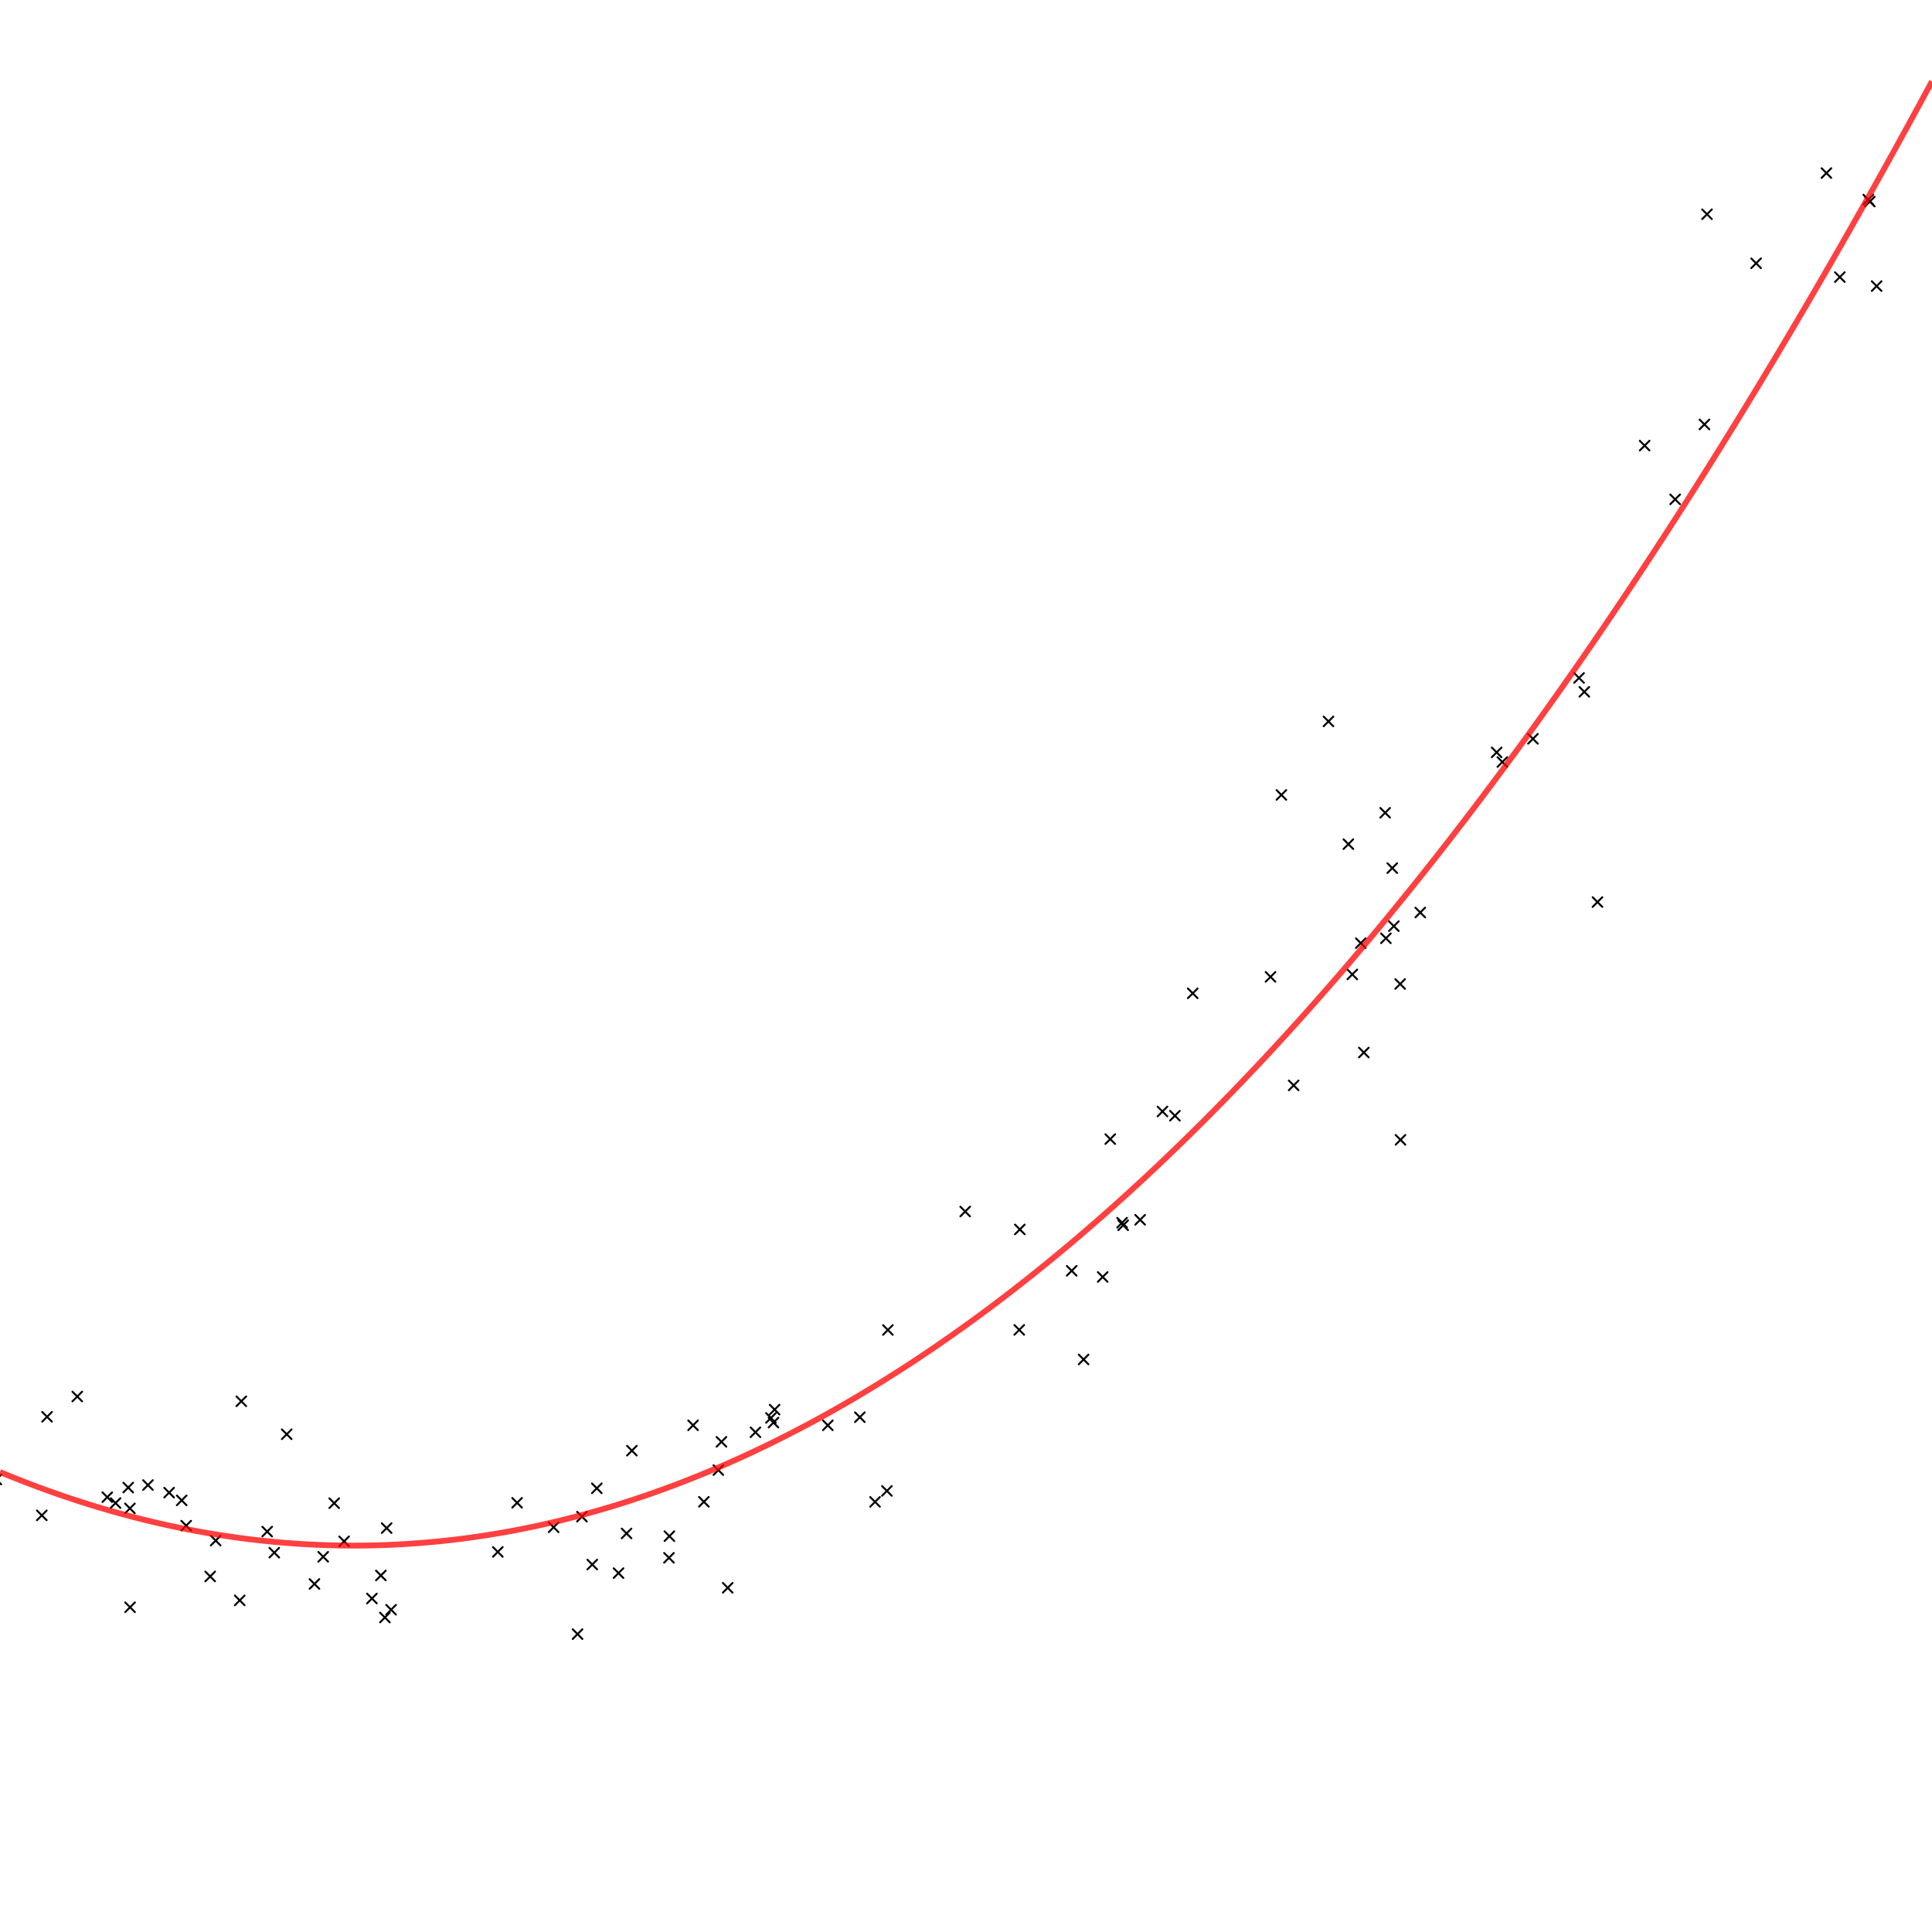
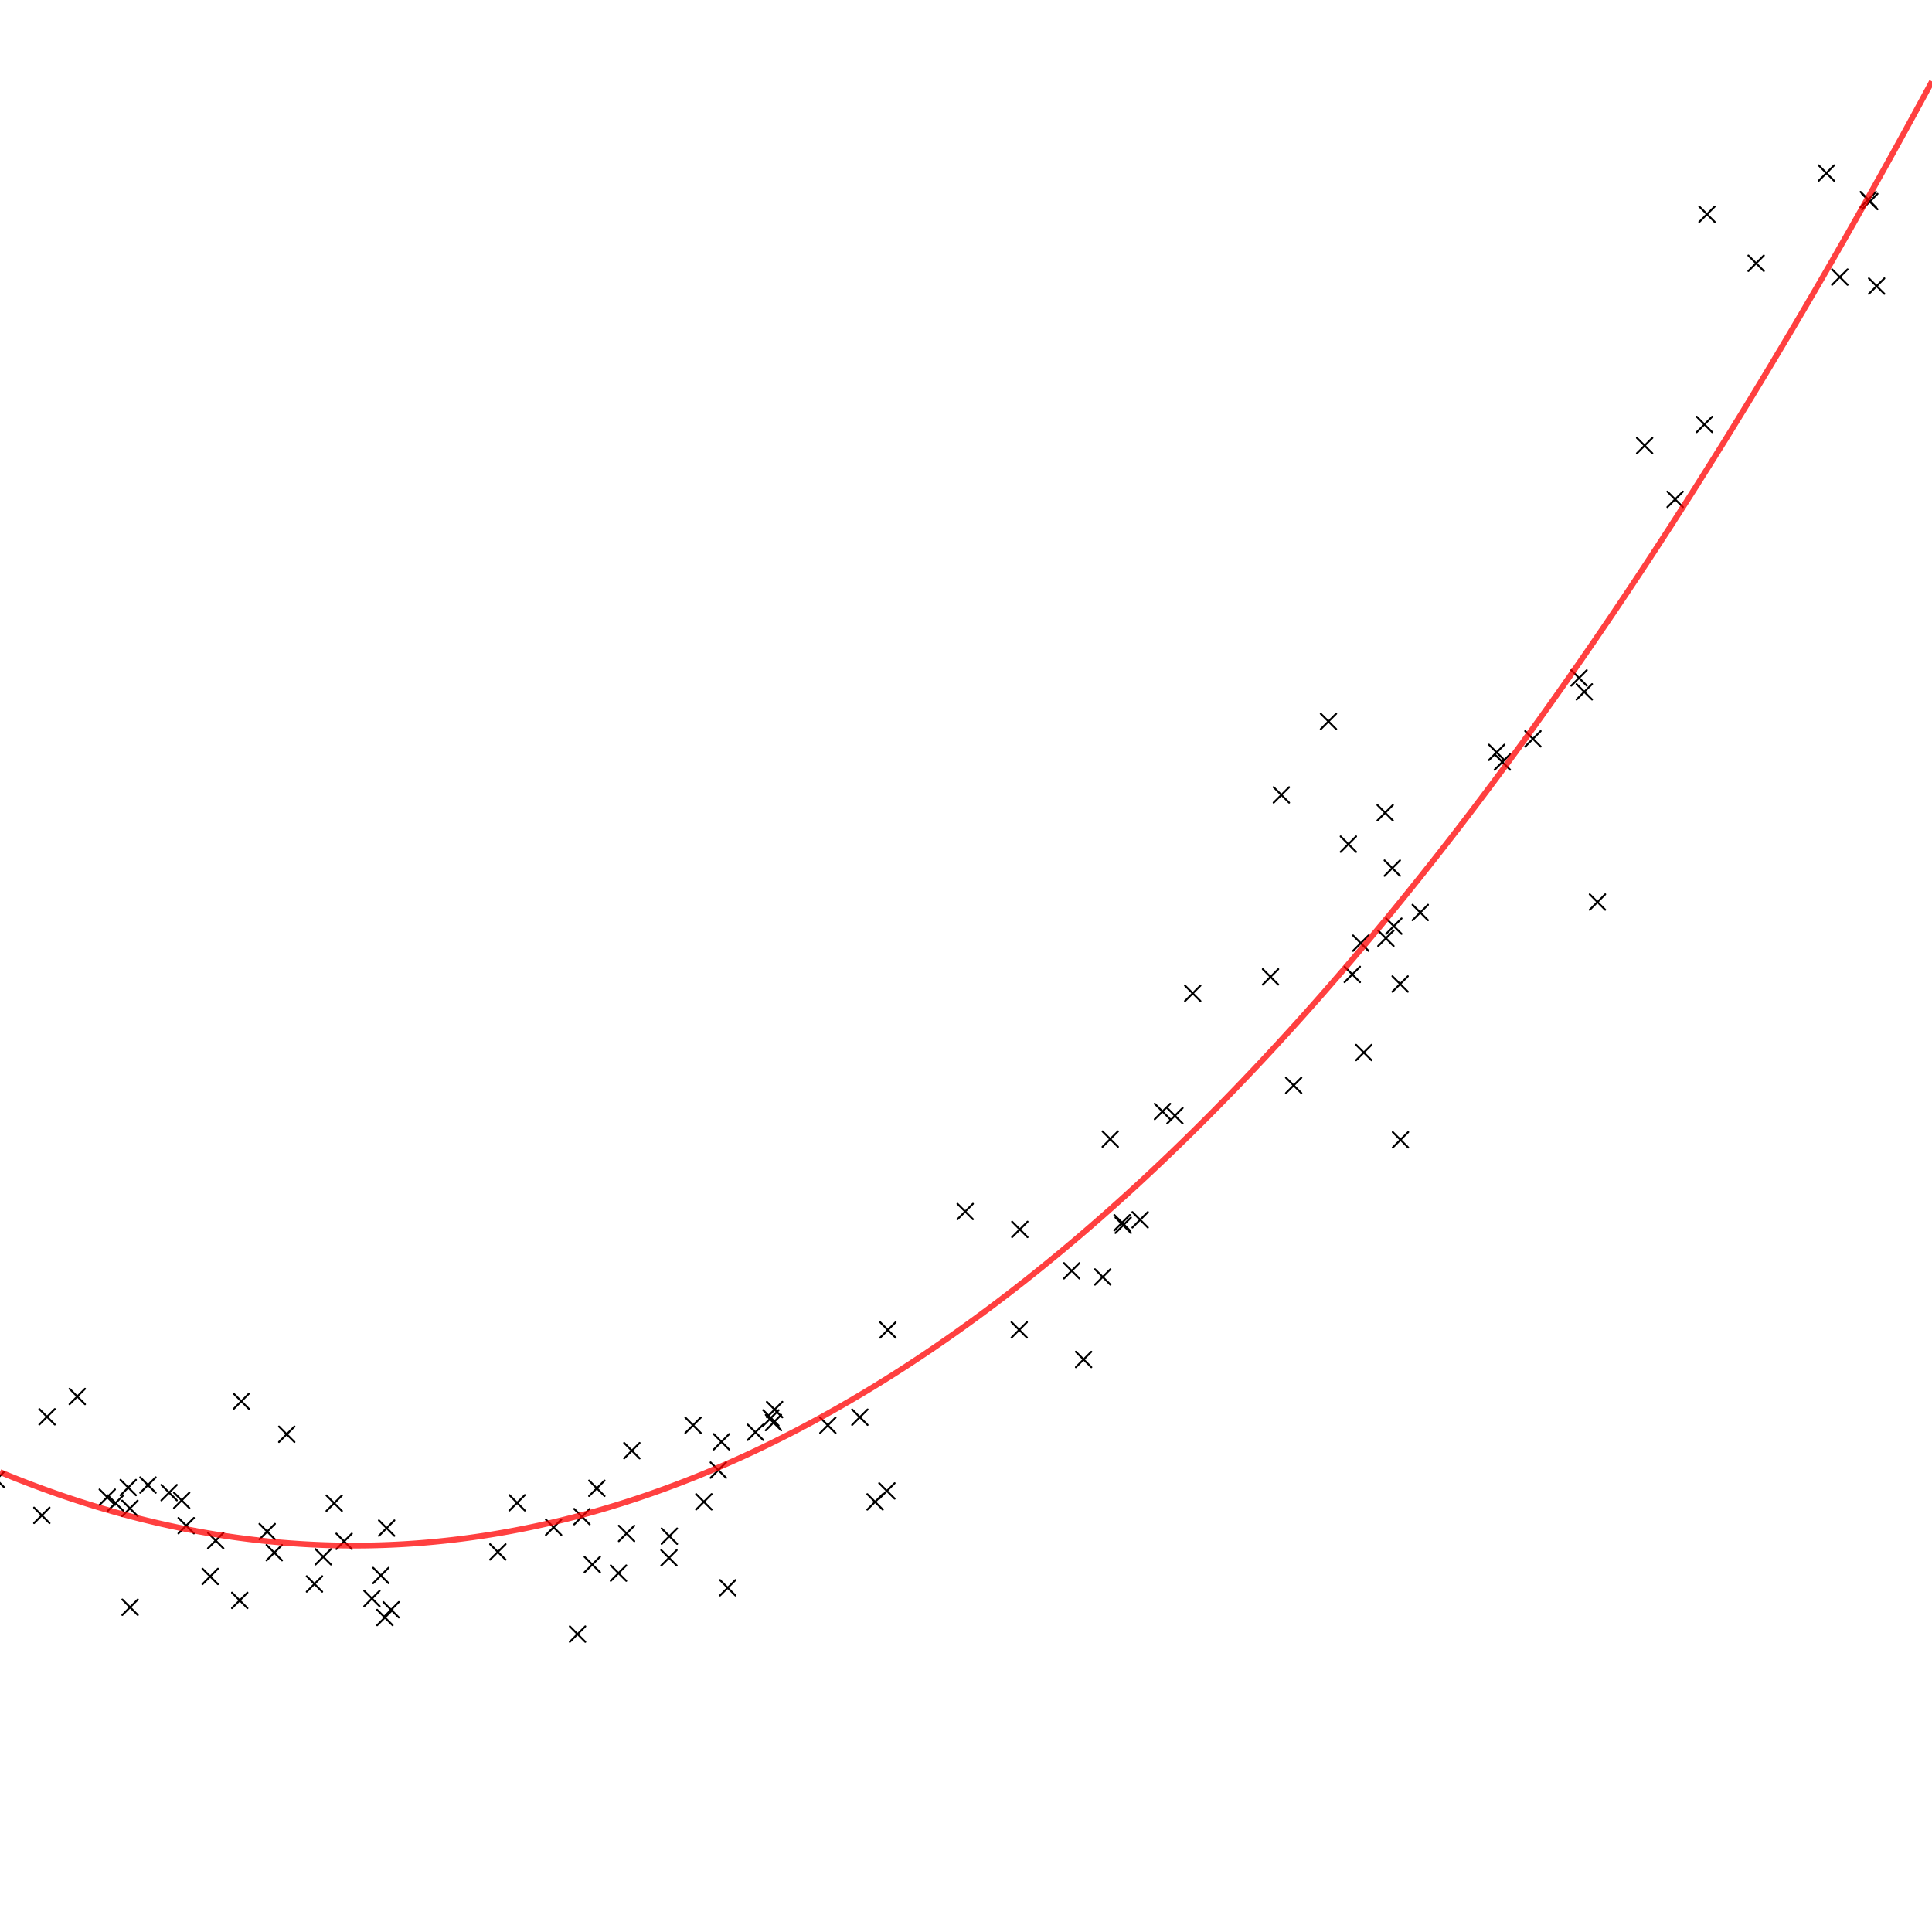
<svg xmlns="http://www.w3.org/2000/svg" xmlns:xlink="http://www.w3.org/1999/xlink" width="1000" height="1000" version="1.1">
  <defs>
-     <path id="datapoint" style="fill:none;stroke:#000000;stroke-width:1px;stroke-linecap:round;stroke-linejoin:round;stroke-opacity:1" d="M -2.5 -2.5 L 2.5 2.5 M -2.5 2.5 L 2.5 -2.5" />
+     <path id="datapoint" fill="none" stroke="#000000" stroke-width="1px" stroke-linecap="round" stroke-opacity="1" d="M -4 -4 L 4 4 M -4 4 L 4 -4" />
  </defs>
  <g transform="translate(0,1000) scale(1,-1)">
    <g id="data">
      <use xlink:href="#datapoint" transform="translate(720.6385,550.6638)" />
      <use xlink:href="#datapoint" transform="translate(1034.725,894.069)" />
      <use xlink:href="#datapoint" transform="translate(945.3455,910.4217)" />
      <use xlink:href="#datapoint" transform="translate(286.553,209.4812)" />
      <use xlink:href="#datapoint" transform="translate(148.4083,257.6303)" />
      <use xlink:href="#datapoint" transform="translate(400.3436,263.6736)" />
      <use xlink:href="#datapoint" transform="translate(699.9505,495.6415)" />
      <use xlink:href="#datapoint" transform="translate(400.937,270.3968)" />
      <use xlink:href="#datapoint" transform="translate(601.6969,424.6993)" />
      <use xlink:href="#datapoint" transform="translate(24.35617,266.6591)" />
      <use xlink:href="#datapoint" transform="translate(178.1095,202.2209)" />
      <use xlink:href="#datapoint" transform="translate(399.0308,266.0758)" />
      <use xlink:href="#datapoint" transform="translate(445.0578,266.4578)" />
      <use xlink:href="#datapoint" transform="translate(581.3597,365.8052)" />
      <use xlink:href="#datapoint" transform="translate(59.80788,222.0198)" />
      <use xlink:href="#datapoint" transform="translate(308.915,229.6636)" />
      <use xlink:href="#datapoint" transform="translate(459.5657,311.613)" />
      <use xlink:href="#datapoint" transform="translate(428.4862,262.2658)" />
      <use xlink:href="#datapoint" transform="translate(657.6202,494.3803)" />
      <use xlink:href="#datapoint" transform="translate(590.1313,368.6336)" />
      <use xlink:href="#datapoint" transform="translate(705.9127,455.2143)" />
      <use xlink:href="#datapoint" transform="translate(257.6767,196.7331)" />
      <use xlink:href="#datapoint" transform="translate(793.4491,617.5887)" />
      <use xlink:href="#datapoint" transform="translate(-1.891237,234.2015)" />
      <use xlink:href="#datapoint" transform="translate(202.4327,166.7958)" />
      <use xlink:href="#datapoint" transform="translate(527.5594,311.6522)" />
      <use xlink:href="#datapoint" transform="translate(172.9721,221.9516)" />
      <use xlink:href="#datapoint" transform="translate(574.6611,410.4096)" />
      <use xlink:href="#datapoint" transform="translate(96.367,210.3226)" />
      <use xlink:href="#datapoint" transform="translate(87.53522,227.4173)" />
      <use xlink:href="#datapoint" transform="translate(724.8926,410.0326)" />
      <use xlink:href="#datapoint" transform="translate(324.3029,206.2995)" />
      <use xlink:href="#datapoint" transform="translate(267.6512,222.1532)" />
      <use xlink:href="#datapoint" transform="translate(373.4203,253.7232)" />
      <use xlink:href="#datapoint" transform="translate(735.1328,527.695)" />
      <use xlink:href="#datapoint" transform="translate(67.3229,168.0918)" />
      <use xlink:href="#datapoint" transform="translate(376.6638,178.1677)" />
      <use xlink:href="#datapoint" transform="translate(908.9544,863.7266)" />
      <use xlink:href="#datapoint" transform="translate(199.2192,162.7831)" />
      <use xlink:href="#datapoint" transform="translate(364.324,222.663)" />
      <use xlink:href="#datapoint" transform="translate(499.5847,372.9217)" />
      <use xlink:href="#datapoint" transform="translate(669.596,438.2101)" />
      <use xlink:href="#datapoint" transform="translate(721.4477,520.6217)" />
      <use xlink:href="#datapoint" transform="translate(111.6345,202.6027)" />
      <use xlink:href="#datapoint" transform="translate(346.2591,193.6777)" />
      <use xlink:href="#datapoint" transform="translate(197.1305,184.5282)" />
      <use xlink:href="#datapoint" transform="translate(162.7597,180.1444)" />
      <use xlink:href="#datapoint" transform="translate(717.3411,514.3486)" />
      <use xlink:href="#datapoint" transform="translate(687.6208,626.5967)" />
      <use xlink:href="#datapoint" transform="translate(716.9552,579.3123)" />
      <use xlink:href="#datapoint" transform="translate(663.2374,588.5476)" />
      <use xlink:href="#datapoint" transform="translate(138.2988,207.253)" />
      <use xlink:href="#datapoint" transform="translate(452.9172,222.6288)" />
      <use xlink:href="#datapoint" transform="translate(298.9429,154.1861)" />
      <use xlink:href="#datapoint" transform="translate(967.0242,896.6952)" />
      <use xlink:href="#datapoint" transform="translate(608.1363,422.506)" />
      <use xlink:href="#datapoint" transform="translate(554.7081,342.2362)" />
      <use xlink:href="#datapoint" transform="translate(777.6169,605.5813)" />
      <use xlink:href="#datapoint" transform="translate(167.2989,194.2058)" />
      <use xlink:href="#datapoint" transform="translate(617.3534,485.8615)" />
      <use xlink:href="#datapoint" transform="translate(66.37325,230.0503)" />
      <use xlink:href="#datapoint" transform="translate(301.2104,214.984)" />
      <use xlink:href="#datapoint" transform="translate(851.2587,769.3553)" />
      <use xlink:href="#datapoint" transform="translate(21.63663,215.655)" />
      <use xlink:href="#datapoint" transform="translate(94.03565,223.4169)" />
      <use xlink:href="#datapoint" transform="translate(697.918,563.0681)" />
      <use xlink:href="#datapoint" transform="translate(124.9014,274.7038)" />
      <use xlink:href="#datapoint" transform="translate(124.0751,171.6445)" />
      <use xlink:href="#datapoint" transform="translate(820.0398,641.9133)" />
      <use xlink:href="#datapoint" transform="translate(560.8681,296.3383)" />
      <use xlink:href="#datapoint" transform="translate(580.7901,367.1317)" />
      <use xlink:href="#datapoint" transform="translate(200.13,209.0584)" />
      <use xlink:href="#datapoint" transform="translate(704.3384,511.8239)" />
      <use xlink:href="#datapoint" transform="translate(817.3078,649.1024)" />
      <use xlink:href="#datapoint" transform="translate(358.7351,262.2794)" />
      <use xlink:href="#datapoint" transform="translate(306.5628,190.2002)" />
      <use xlink:href="#datapoint" transform="translate(108.7976,184.035)" />
      <use xlink:href="#datapoint" transform="translate(967.8022,895.6647)" />
      <use xlink:href="#datapoint" transform="translate(327.0585,249.1388)" />
      <use xlink:href="#datapoint" transform="translate(774.6579,610.5715)" />
      <use xlink:href="#datapoint" transform="translate(952.2964,856.5765)" />
      <use xlink:href="#datapoint" transform="translate(971.3452,851.917)" />
      <use xlink:href="#datapoint" transform="translate(192.5055,172.6195)" />
      <use xlink:href="#datapoint" transform="translate(724.7142,490.6924)" />
      <use xlink:href="#datapoint" transform="translate(459.0633,228.3029)" />
      <use xlink:href="#datapoint" transform="translate(55.51806,225.0648)" />
      <use xlink:href="#datapoint" transform="translate(346.4749,204.8755)" />
      <use xlink:href="#datapoint" transform="translate(320.1429,185.7567)" />
      <use xlink:href="#datapoint" transform="translate(527.8609,363.6558)" />
      <use xlink:href="#datapoint" transform="translate(39.99694,277.1655)" />
      <use xlink:href="#datapoint" transform="translate(826.8493,533.0988)" />
      <use xlink:href="#datapoint" transform="translate(67.24334,219.2648)" />
      <use xlink:href="#datapoint" transform="translate(883.5389,889.1168)" />
      <use xlink:href="#datapoint" transform="translate(76.58351,231.3446)" />
      <use xlink:href="#datapoint" transform="translate(882.2102,780.3126)" />
      <use xlink:href="#datapoint" transform="translate(141.9729,196.3407)" />
      <use xlink:href="#datapoint" transform="translate(391.0139,258.6547)" />
      <use xlink:href="#datapoint" transform="translate(570.7565,339.0455)" />
      <use xlink:href="#datapoint" transform="translate(371.8021,239.0764)" />
      <use xlink:href="#datapoint" transform="translate(867.0527,741.5433)" />
    </g>
-     <path id="trend" style="opacity:0.75;fill:none;stroke:#ff0000;stroke-width:3;stroke-linecap:butt;stroke-linejoin:miter;stroke-opacity:1" d="M 0.0,238.086 L        1.0,237.671        2.0,237.258        3.0,236.848        4.0,236.44        5.0,236.035        6.0,235.631        7.0,235.23        8.0,234.831        9.0,234.434        10.0,234.04        11.0,233.648        12.0,233.258        13.0,232.871        14.0,232.485        15.0,232.102        16.0,231.722        17.0,231.343        18.0,230.967        19.0,230.593        20.0,230.221        21.0,229.852        22.0,229.485        23.0,229.12        24.0,228.758        25.0,228.397        26.0,228.039        27.0,227.684        28.0,227.33        29.0,226.979        30.0,226.63        31.0,226.283        32.0,225.939        33.0,225.597        34.0,225.257        35.0,224.919        36.0,224.584        37.0,224.251        38.0,223.92        39.0,223.592        40.0,223.266        41.0,222.942        42.0,222.62        43.0,222.301        44.0,221.984        45.0,221.669        46.0,221.356        47.0,221.046        48.0,220.738        49.0,220.432        50.0,220.129        51.0,219.827        52.0,219.528        53.0,219.232        54.0,218.937        55.0,218.645        56.0,218.355        57.0,218.068        58.0,217.782        59.0,217.499        60.0,217.219        61.0,216.94        62.0,216.664        63.0,216.39        64.0,216.118        65.0,215.849        66.0,215.582        67.0,215.317        68.0,215.054        69.0,214.794        70.0,214.536        71.0,214.28        72.0,214.026        73.0,213.775        74.0,213.526        75.0,213.279        76.0,213.035        77.0,212.793        78.0,212.553        79.0,212.315        80.0,212.08        81.0,211.847        82.0,211.616        83.0,211.388        84.0,211.161        85.0,210.937        86.0,210.716        87.0,210.496        88.0,210.279        89.0,210.064        90.0,209.851        91.0,209.641        92.0,209.433        93.0,209.227        94.0,209.024        95.0,208.822        96.0,208.623        97.0,208.427        98.0,208.232        99.0,208.04        100.0,207.85        101.0,207.662        102.0,207.477        103.0,207.294        104.0,207.113        105.0,206.934        106.0,206.758        107.0,206.584        108.0,206.412        109.0,206.243        110.0,206.076        111.0,205.911        112.0,205.748        113.0,205.588        114.0,205.43        115.0,205.274        116.0,205.12        117.0,204.969        118.0,204.82        119.0,204.673        120.0,204.529        121.0,204.386        122.0,204.246        123.0,204.109        124.0,203.973        125.0,203.84        126.0,203.709        127.0,203.581        128.0,203.454        129.0,203.33        130.0,203.209        131.0,203.089        132.0,202.972        133.0,202.857        134.0,202.744        135.0,202.634        136.0,202.526        137.0,202.42        138.0,202.316        139.0,202.215        140.0,202.116        141.0,202.019        142.0,201.924        143.0,201.832        144.0,201.742        145.0,201.654        146.0,201.569        147.0,201.486        148.0,201.405        149.0,201.326        150.0,201.25        151.0,201.176        152.0,201.104        153.0,201.035        154.0,200.967        155.0,200.902        156.0,200.84        157.0,200.779        158.0,200.721        159.0,200.665        160.0,200.611        161.0,200.56        162.0,200.511        163.0,200.464        164.0,200.42        165.0,200.377        166.0,200.337        167.0,200.3        168.0,200.264        169.0,200.231        170.0,200.2        171.0,200.171        172.0,200.145        173.0,200.121        174.0,200.099        175.0,200.079        176.0,200.062        177.0,200.047        178.0,200.034        179.0,200.024        180.0,200.016        181.0,200.01        182.0,200.006        183.0,200.005        184.0,200.006        185.0,200.009        186.0,200.014        187.0,200.022        188.0,200.032        189.0,200.044        190.0,200.059        191.0,200.075        192.0,200.094        193.0,200.116        194.0,200.139        195.0,200.165        196.0,200.193        197.0,200.224        198.0,200.256        199.0,200.291        200.0,200.329        201.0,200.368        202.0,200.41        203.0,200.454        204.0,200.5        205.0,200.549        206.0,200.6        207.0,200.653        208.0,200.708        209.0,200.766        210.0,200.826        211.0,200.888        212.0,200.952        213.0,201.019        214.0,201.088        215.0,201.16        216.0,201.233        217.0,201.309        218.0,201.387        219.0,201.467        220.0,201.55        221.0,201.635        222.0,201.722        223.0,201.812        224.0,201.903        225.0,201.997        226.0,202.094        227.0,202.192        228.0,202.293        229.0,202.396        230.0,202.502        231.0,202.609        232.0,202.719        233.0,202.831        234.0,202.946        235.0,203.062        236.0,203.181        237.0,203.303        238.0,203.426        239.0,203.552        240.0,203.68        241.0,203.81        242.0,203.943        243.0,204.078        244.0,204.215        245.0,204.355        246.0,204.496        247.0,204.64        248.0,204.787        249.0,204.935        250.0,205.086        251.0,205.239        252.0,205.394        253.0,205.552        254.0,205.712        255.0,205.874        256.0,206.038        257.0,206.205        258.0,206.374        259.0,206.545        260.0,206.719        261.0,206.894        262.0,207.073        263.0,207.253        264.0,207.435        265.0,207.62        266.0,207.807        267.0,207.997        268.0,208.189        269.0,208.383        270.0,208.579        271.0,208.777        272.0,208.978        273.0,209.181        274.0,209.386        275.0,209.594        276.0,209.804        277.0,210.016        278.0,210.23        279.0,210.447        280.0,210.666        281.0,210.887        282.0,211.111        283.0,211.336        284.0,211.564        285.0,211.795        286.0,212.027        287.0,212.262        288.0,212.499        289.0,212.739        290.0,212.98        291.0,213.224        292.0,213.47        293.0,213.719        294.0,213.97        295.0,214.223        296.0,214.478        297.0,214.735        298.0,214.995        299.0,215.257        300.0,215.522        301.0,215.788        302.0,216.057        303.0,216.328        304.0,216.602        305.0,216.878        306.0,217.156        307.0,217.436        308.0,217.718        309.0,218.003        310.0,218.29        311.0,218.58        312.0,218.871        313.0,219.165        314.0,219.461        315.0,219.76        316.0,220.06        317.0,220.363        318.0,220.669        319.0,220.976        320.0,221.286        321.0,221.598        322.0,221.912        323.0,222.229        324.0,222.548        325.0,222.869        326.0,223.193        327.0,223.518        328.0,223.846        329.0,224.176        330.0,224.509        331.0,224.844        332.0,225.181        333.0,225.52        334.0,225.862        335.0,226.206        336.0,226.552        337.0,226.9        338.0,227.251        339.0,227.604        340.0,227.959        341.0,228.316        342.0,228.676        343.0,229.038        344.0,229.403        345.0,229.769        346.0,230.138        347.0,230.509        348.0,230.883        349.0,231.258        350.0,231.636        351.0,232.016        352.0,232.399        353.0,232.784        354.0,233.171        355.0,233.56        356.0,233.952        357.0,234.345        358.0,234.741        359.0,235.14        360.0,235.54        361.0,235.943        362.0,236.349        363.0,236.756        364.0,237.166        365.0,237.578        366.0,237.992        367.0,238.409        368.0,238.827        369.0,239.249        370.0,239.672        371.0,240.098        372.0,240.526        373.0,240.956        374.0,241.388        375.0,241.823        376.0,242.26        377.0,242.699        378.0,243.141        379.0,243.584        380.0,244.031        381.0,244.479        382.0,244.93        383.0,245.382        384.0,245.838        385.0,246.295        386.0,246.755        387.0,247.217        388.0,247.681        389.0,248.148        390.0,248.616        391.0,249.087        392.0,249.561        393.0,250.036        394.0,250.514        395.0,250.994        396.0,251.477        397.0,251.962        398.0,252.448        399.0,252.938        400.0,253.429        401.0,253.923        402.0,254.419        403.0,254.917        404.0,255.418        405.0,255.921        406.0,256.426        407.0,256.933        408.0,257.443        409.0,257.955        410.0,258.469        411.0,258.986        412.0,259.505        413.0,260.026        414.0,260.549        415.0,261.075        416.0,261.602        417.0,262.132        418.0,262.665        419.0,263.2        420.0,263.736        421.0,264.276        422.0,264.817        423.0,265.361        424.0,265.907        425.0,266.455        426.0,267.006        427.0,267.559        428.0,268.114        429.0,268.671        430.0,269.231        431.0,269.793        432.0,270.357        433.0,270.923        434.0,271.492        435.0,272.063        436.0,272.636        437.0,273.212        438.0,273.79        439.0,274.37        440.0,274.952        441.0,275.537        442.0,276.124        443.0,276.713        444.0,277.305        445.0,277.898        446.0,278.494        447.0,279.093        448.0,279.693        449.0,280.296        450.0,280.901        451.0,281.508        452.0,282.118        453.0,282.73        454.0,283.344        455.0,283.96        456.0,284.579        457.0,285.2        458.0,285.823        459.0,286.449        460.0,287.077        461.0,287.707        462.0,288.339        463.0,288.974        464.0,289.611        465.0,290.25        466.0,290.891        467.0,291.535        468.0,292.181        469.0,292.829        470.0,293.48        471.0,294.132        472.0,294.787        473.0,295.445        474.0,296.104        475.0,296.766        476.0,297.43        477.0,298.097        478.0,298.766        479.0,299.436        480.0,300.11        481.0,300.785        482.0,301.463        483.0,302.143        484.0,302.825        485.0,303.51        486.0,304.197        487.0,304.886        488.0,305.577        489.0,306.271        490.0,306.967        491.0,307.665        492.0,308.366        493.0,309.068        494.0,309.773        495.0,310.481        496.0,311.19        497.0,311.902        498.0,312.616        499.0,313.333        500.0,314.051        501.0,314.772        502.0,315.495        503.0,316.221        504.0,316.949        505.0,317.679        506.0,318.411        507.0,319.145        508.0,319.882        509.0,320.621        510.0,321.363        511.0,322.106        512.0,322.852        513.0,323.601        514.0,324.351        515.0,325.104        516.0,325.859        517.0,326.616        518.0,327.376        519.0,328.137        520.0,328.901        521.0,329.668        522.0,330.436        523.0,331.207        524.0,331.98        525.0,332.756        526.0,333.534        527.0,334.314        528.0,335.096        529.0,335.88        530.0,336.667        531.0,337.456        532.0,338.248        533.0,339.041        534.0,339.837        535.0,340.635        536.0,341.436        537.0,342.238        538.0,343.043        539.0,343.851        540.0,344.66        541.0,345.472        542.0,346.286        543.0,347.102        544.0,347.921        545.0,348.742        546.0,349.565        547.0,350.39        548.0,351.218        549.0,352.048        550.0,352.88        551.0,353.715        552.0,354.551        553.0,355.391        554.0,356.232        555.0,357.075        556.0,357.921        557.0,358.769        558.0,359.62        559.0,360.472        560.0,361.327        561.0,362.185        562.0,363.044        563.0,363.906        564.0,364.77        565.0,365.636        566.0,366.505        567.0,367.376        568.0,368.249        569.0,369.124        570.0,370.002        571.0,370.882        572.0,371.764        573.0,372.648        574.0,373.535        575.0,374.424        576.0,375.315        577.0,376.209        578.0,377.105        579.0,378.003        580.0,378.903        581.0,379.806        582.0,380.711        583.0,381.618        584.0,382.527        585.0,383.439        586.0,384.353        587.0,385.269        588.0,386.188        589.0,387.109        590.0,388.032        591.0,388.957        592.0,389.885        593.0,390.815        594.0,391.747        595.0,392.681        596.0,393.618        597.0,394.557        598.0,395.498        599.0,396.442        600.0,397.388        601.0,398.336        602.0,399.286        603.0,400.239        604.0,401.194        605.0,402.151        606.0,403.11        607.0,404.072        608.0,405.036        609.0,406.002        610.0,406.971        611.0,407.941        612.0,408.915        613.0,409.89        614.0,410.867        615.0,411.847        616.0,412.829        617.0,413.814        618.0,414.801        619.0,415.79        620.0,416.781        621.0,417.774        622.0,418.77        623.0,419.768        624.0,420.768        625.0,421.771        626.0,422.776        627.0,423.783        628.0,424.792        629.0,425.804        630.0,426.818        631.0,427.834        632.0,428.853        633.0,429.873        634.0,430.896        635.0,431.922        636.0,432.949        637.0,433.979        638.0,435.011        639.0,436.046        640.0,437.082        641.0,438.121        642.0,439.163        643.0,440.206        644.0,441.252        645.0,442.3        646.0,443.35        647.0,444.403        648.0,445.457        649.0,446.515        650.0,447.574        651.0,448.636        652.0,449.699        653.0,450.766        654.0,451.834        655.0,452.905        656.0,453.978        657.0,455.053        658.0,456.131        659.0,457.21        660.0,458.293        661.0,459.377        662.0,460.464        663.0,461.552        664.0,462.644        665.0,463.737        666.0,464.833        667.0,465.931        668.0,467.031        669.0,468.134        670.0,469.238        671.0,470.345        672.0,471.455        673.0,472.566        674.0,473.68        675.0,474.796        676.0,475.915        677.0,477.036        678.0,478.159        679.0,479.284        680.0,480.411        681.0,481.541        682.0,482.673        683.0,483.808        684.0,484.944        685.0,486.083        686.0,487.224        687.0,488.368        688.0,489.513        689.0,490.661        690.0,491.811        691.0,492.964        692.0,494.119        693.0,495.276        694.0,496.435        695.0,497.597        696.0,498.761        697.0,499.927        698.0,501.095        699.0,502.266        700.0,503.439        701.0,504.614        702.0,505.791        703.0,506.971        704.0,508.153        705.0,509.337        706.0,510.524        707.0,511.713        708.0,512.904        709.0,514.097        710.0,515.293        711.0,516.491        712.0,517.691        713.0,518.894        714.0,520.098        715.0,521.305        716.0,522.515        717.0,523.726        718.0,524.94        719.0,526.156        720.0,527.375        721.0,528.595        722.0,529.818        723.0,531.043        724.0,532.271        725.0,533.501        726.0,534.733        727.0,535.967        728.0,537.203        729.0,538.442        730.0,539.683        731.0,540.927        732.0,542.172        733.0,543.42        734.0,544.67        735.0,545.923        736.0,547.178        737.0,548.434        738.0,549.694        739.0,550.955        740.0,552.219        741.0,553.485        742.0,554.754        743.0,556.024        744.0,557.297        745.0,558.572        746.0,559.85        747.0,561.129        748.0,562.411        749.0,563.696        750.0,564.982        751.0,566.271        752.0,567.562        753.0,568.855        754.0,570.151        755.0,571.449        756.0,572.749        757.0,574.051        758.0,575.356        759.0,576.663        760.0,577.972        761.0,579.284        762.0,580.597        763.0,581.914        764.0,583.232        765.0,584.552        766.0,585.875        767.0,587.2        768.0,588.528        769.0,589.857        770.0,591.189        771.0,592.524        772.0,593.86        773.0,595.199        774.0,596.54        775.0,597.883        776.0,599.229        777.0,600.577        778.0,601.927        779.0,603.279        780.0,604.634        781.0,605.991        782.0,607.35        783.0,608.711        784.0,610.075        785.0,611.441        786.0,612.809        787.0,614.18        788.0,615.553        789.0,616.928        790.0,618.305        791.0,619.685        792.0,621.067        793.0,622.451        794.0,623.838        795.0,625.226        796.0,626.617        797.0,628.011        798.0,629.406        799.0,630.804        800.0,632.204        801.0,633.606        802.0,635.011        803.0,636.418        804.0,637.827        805.0,639.239        806.0,640.652        807.0,642.068        808.0,643.487        809.0,644.907        810.0,646.33        811.0,647.755        812.0,649.182        813.0,650.612        814.0,652.044        815.0,653.478        816.0,654.914        817.0,656.353        818.0,657.794        819.0,659.237        820.0,660.683        821.0,662.131        822.0,663.581        823.0,665.033        824.0,666.488        825.0,667.945        826.0,669.404        827.0,670.865        828.0,672.329        829.0,673.795        830.0,675.263        831.0,676.734        832.0,678.206        833.0,679.681        834.0,681.159        835.0,682.638        836.0,684.12        837.0,685.604        838.0,687.091        839.0,688.579        840.0,690.07        841.0,691.563        842.0,693.059        843.0,694.557        844.0,696.057        845.0,697.559        846.0,699.064        847.0,700.571        848.0,702.08        849.0,703.591        850.0,705.105        851.0,706.621        852.0,708.139        853.0,709.659        854.0,711.182        855.0,712.707        856.0,714.234        857.0,715.764        858.0,717.296        859.0,718.83        860.0,720.366        861.0,721.905        862.0,723.446        863.0,724.989        864.0,726.534        865.0,728.082        866.0,729.632        867.0,731.184        868.0,732.739        869.0,734.296        870.0,735.855        871.0,737.416        872.0,738.98        873.0,740.546        874.0,742.114        875.0,743.684        876.0,745.257        877.0,746.832        878.0,748.409        879.0,749.989        880.0,751.571        881.0,753.155        882.0,754.741        883.0,756.33        884.0,757.921        885.0,759.514        886.0,761.109        887.0,762.707        888.0,764.307        889.0,765.909        890.0,767.514        891.0,769.121        892.0,770.73        893.0,772.341        894.0,773.955        895.0,775.57        896.0,777.189        897.0,778.809        898.0,780.432        899.0,782.057        900.0,783.684        901.0,785.313        902.0,786.945        903.0,788.579        904.0,790.216        905.0,791.854        906.0,793.495        907.0,795.138        908.0,796.784        909.0,798.431        910.0,800.081        911.0,801.733        912.0,803.388        913.0,805.045        914.0,806.704        915.0,808.365        916.0,810.029        917.0,811.694        918.0,813.363        919.0,815.033        920.0,816.706        921.0,818.381        922.0,820.058        923.0,821.737        924.0,823.419        925.0,825.103        926.0,826.789        927.0,828.478        928.0,830.169        929.0,831.862        930.0,833.557        931.0,835.255        932.0,836.955        933.0,838.657        934.0,840.361        935.0,842.068        936.0,843.777        937.0,845.488        938.0,847.202        939.0,848.918        940.0,850.636        941.0,852.356        942.0,854.079        943.0,855.804        944.0,857.531        945.0,859.26        946.0,860.992        947.0,862.726        948.0,864.462        949.0,866.201        950.0,867.942        951.0,869.685        952.0,871.43        953.0,873.178        954.0,874.928        955.0,876.68        956.0,878.434        957.0,880.191        958.0,881.95        959.0,883.711        960.0,885.475        961.0,887.241        962.0,889.009        963.0,890.779        964.0,892.552        965.0,894.326        966.0,896.104        967.0,897.883        968.0,899.665        969.0,901.449        970.0,903.235        971.0,905.023        972.0,906.814        973.0,908.607        974.0,910.403        975.0,912.2        976.0,914        977.0,915.802        978.0,917.607        979.0,919.413        980.0,921.222        981.0,923.033        982.0,924.847        983.0,926.663        984.0,928.481        985.0,930.301        986.0,932.124        987.0,933.948        988.0,935.776        989.0,937.605        990.0,939.437        991.0,941.271        992.0,943.107        993.0,944.945        994.0,946.786        995.0,948.629        996.0,950.474        997.0,952.322        998.0,954.172        999.0,956.024        1000.0,957.878        " />
+     <path id="trend" fill="none" stroke="#ff0000" stroke-width="3" stroke-linecap="butt" stroke-linejoin="miter" stroke-opacity="0.75" d="M 0.0,238.086 L        1.0,237.671        2.0,237.258        3.0,236.848        4.0,236.44        5.0,236.035        6.0,235.631        7.0,235.23        8.0,234.831        9.0,234.434        10.0,234.04        11.0,233.648        12.0,233.258        13.0,232.871        14.0,232.485        15.0,232.102        16.0,231.722        17.0,231.343        18.0,230.967        19.0,230.593        20.0,230.221        21.0,229.852        22.0,229.485        23.0,229.12        24.0,228.758        25.0,228.397        26.0,228.039        27.0,227.684        28.0,227.33        29.0,226.979        30.0,226.63        31.0,226.283        32.0,225.939        33.0,225.597        34.0,225.257        35.0,224.919        36.0,224.584        37.0,224.251        38.0,223.92        39.0,223.592        40.0,223.266        41.0,222.942        42.0,222.62        43.0,222.301        44.0,221.984        45.0,221.669        46.0,221.356        47.0,221.046        48.0,220.738        49.0,220.432        50.0,220.129        51.0,219.827        52.0,219.528        53.0,219.232        54.0,218.937        55.0,218.645        56.0,218.355        57.0,218.068        58.0,217.782        59.0,217.499        60.0,217.219        61.0,216.94        62.0,216.664        63.0,216.39        64.0,216.118        65.0,215.849        66.0,215.582        67.0,215.317        68.0,215.054        69.0,214.794        70.0,214.536        71.0,214.28        72.0,214.026        73.0,213.775        74.0,213.526        75.0,213.279        76.0,213.035        77.0,212.793        78.0,212.553        79.0,212.315        80.0,212.08        81.0,211.847        82.0,211.616        83.0,211.388        84.0,211.161        85.0,210.937        86.0,210.716        87.0,210.496        88.0,210.279        89.0,210.064        90.0,209.851        91.0,209.641        92.0,209.433        93.0,209.227        94.0,209.024        95.0,208.822        96.0,208.623        97.0,208.427        98.0,208.232        99.0,208.04        100.0,207.85        101.0,207.662        102.0,207.477        103.0,207.294        104.0,207.113        105.0,206.934        106.0,206.758        107.0,206.584        108.0,206.412        109.0,206.243        110.0,206.076        111.0,205.911        112.0,205.748        113.0,205.588        114.0,205.43        115.0,205.274        116.0,205.12        117.0,204.969        118.0,204.82        119.0,204.673        120.0,204.529        121.0,204.386        122.0,204.246        123.0,204.109        124.0,203.973        125.0,203.84        126.0,203.709        127.0,203.581        128.0,203.454        129.0,203.33        130.0,203.209        131.0,203.089        132.0,202.972        133.0,202.857        134.0,202.744        135.0,202.634        136.0,202.526        137.0,202.42        138.0,202.316        139.0,202.215        140.0,202.116        141.0,202.019        142.0,201.924        143.0,201.832        144.0,201.742        145.0,201.654        146.0,201.569        147.0,201.486        148.0,201.405        149.0,201.326        150.0,201.25        151.0,201.176        152.0,201.104        153.0,201.035        154.0,200.967        155.0,200.902        156.0,200.84        157.0,200.779        158.0,200.721        159.0,200.665        160.0,200.611        161.0,200.56        162.0,200.511        163.0,200.464        164.0,200.42        165.0,200.377        166.0,200.337        167.0,200.3        168.0,200.264        169.0,200.231        170.0,200.2        171.0,200.171        172.0,200.145        173.0,200.121        174.0,200.099        175.0,200.079        176.0,200.062        177.0,200.047        178.0,200.034        179.0,200.024        180.0,200.016        181.0,200.01        182.0,200.006        183.0,200.005        184.0,200.006        185.0,200.009        186.0,200.014        187.0,200.022        188.0,200.032        189.0,200.044        190.0,200.059        191.0,200.075        192.0,200.094        193.0,200.116        194.0,200.139        195.0,200.165        196.0,200.193        197.0,200.224        198.0,200.256        199.0,200.291        200.0,200.329        201.0,200.368        202.0,200.41        203.0,200.454        204.0,200.5        205.0,200.549        206.0,200.6        207.0,200.653        208.0,200.708        209.0,200.766        210.0,200.826        211.0,200.888        212.0,200.952        213.0,201.019        214.0,201.088        215.0,201.16        216.0,201.233        217.0,201.309        218.0,201.387        219.0,201.467        220.0,201.55        221.0,201.635        222.0,201.722        223.0,201.812        224.0,201.903        225.0,201.997        226.0,202.094        227.0,202.192        228.0,202.293        229.0,202.396        230.0,202.502        231.0,202.609        232.0,202.719        233.0,202.831        234.0,202.946        235.0,203.062        236.0,203.181        237.0,203.303        238.0,203.426        239.0,203.552        240.0,203.68        241.0,203.81        242.0,203.943        243.0,204.078        244.0,204.215        245.0,204.355        246.0,204.496        247.0,204.64        248.0,204.787        249.0,204.935        250.0,205.086        251.0,205.239        252.0,205.394        253.0,205.552        254.0,205.712        255.0,205.874        256.0,206.038        257.0,206.205        258.0,206.374        259.0,206.545        260.0,206.719        261.0,206.894        262.0,207.073        263.0,207.253        264.0,207.435        265.0,207.62        266.0,207.807        267.0,207.997        268.0,208.189        269.0,208.383        270.0,208.579        271.0,208.777        272.0,208.978        273.0,209.181        274.0,209.386        275.0,209.594        276.0,209.804        277.0,210.016        278.0,210.23        279.0,210.447        280.0,210.666        281.0,210.887        282.0,211.111        283.0,211.336        284.0,211.564        285.0,211.795        286.0,212.027        287.0,212.262        288.0,212.499        289.0,212.739        290.0,212.98        291.0,213.224        292.0,213.47        293.0,213.719        294.0,213.97        295.0,214.223        296.0,214.478        297.0,214.735        298.0,214.995        299.0,215.257        300.0,215.522        301.0,215.788        302.0,216.057        303.0,216.328        304.0,216.602        305.0,216.878        306.0,217.156        307.0,217.436        308.0,217.718        309.0,218.003        310.0,218.29        311.0,218.58        312.0,218.871        313.0,219.165        314.0,219.461        315.0,219.76        316.0,220.06        317.0,220.363        318.0,220.669        319.0,220.976        320.0,221.286        321.0,221.598        322.0,221.912        323.0,222.229        324.0,222.548        325.0,222.869        326.0,223.193        327.0,223.518        328.0,223.846        329.0,224.176        330.0,224.509        331.0,224.844        332.0,225.181        333.0,225.52        334.0,225.862        335.0,226.206        336.0,226.552        337.0,226.9        338.0,227.251        339.0,227.604        340.0,227.959        341.0,228.316        342.0,228.676        343.0,229.038        344.0,229.403        345.0,229.769        346.0,230.138        347.0,230.509        348.0,230.883        349.0,231.258        350.0,231.636        351.0,232.016        352.0,232.399        353.0,232.784        354.0,233.171        355.0,233.56        356.0,233.952        357.0,234.345        358.0,234.741        359.0,235.14        360.0,235.54        361.0,235.943        362.0,236.349        363.0,236.756        364.0,237.166        365.0,237.578        366.0,237.992        367.0,238.409        368.0,238.827        369.0,239.249        370.0,239.672        371.0,240.098        372.0,240.526        373.0,240.956        374.0,241.388        375.0,241.823        376.0,242.26        377.0,242.699        378.0,243.141        379.0,243.584        380.0,244.031        381.0,244.479        382.0,244.93        383.0,245.382        384.0,245.838        385.0,246.295        386.0,246.755        387.0,247.217        388.0,247.681        389.0,248.148        390.0,248.616        391.0,249.087        392.0,249.561        393.0,250.036        394.0,250.514        395.0,250.994        396.0,251.477        397.0,251.962        398.0,252.448        399.0,252.938        400.0,253.429        401.0,253.923        402.0,254.419        403.0,254.917        404.0,255.418        405.0,255.921        406.0,256.426        407.0,256.933        408.0,257.443        409.0,257.955        410.0,258.469        411.0,258.986        412.0,259.505        413.0,260.026        414.0,260.549        415.0,261.075        416.0,261.602        417.0,262.132        418.0,262.665        419.0,263.2        420.0,263.736        421.0,264.276        422.0,264.817        423.0,265.361        424.0,265.907        425.0,266.455        426.0,267.006        427.0,267.559        428.0,268.114        429.0,268.671        430.0,269.231        431.0,269.793        432.0,270.357        433.0,270.923        434.0,271.492        435.0,272.063        436.0,272.636        437.0,273.212        438.0,273.79        439.0,274.37        440.0,274.952        441.0,275.537        442.0,276.124        443.0,276.713        444.0,277.305        445.0,277.898        446.0,278.494        447.0,279.093        448.0,279.693        449.0,280.296        450.0,280.901        451.0,281.508        452.0,282.118        453.0,282.73        454.0,283.344        455.0,283.96        456.0,284.579        457.0,285.2        458.0,285.823        459.0,286.449        460.0,287.077        461.0,287.707        462.0,288.339        463.0,288.974        464.0,289.611        465.0,290.25        466.0,290.891        467.0,291.535        468.0,292.181        469.0,292.829        470.0,293.48        471.0,294.132        472.0,294.787        473.0,295.445        474.0,296.104        475.0,296.766        476.0,297.43        477.0,298.097        478.0,298.766        479.0,299.436        480.0,300.11        481.0,300.785        482.0,301.463        483.0,302.143        484.0,302.825        485.0,303.51        486.0,304.197        487.0,304.886        488.0,305.577        489.0,306.271        490.0,306.967        491.0,307.665        492.0,308.366        493.0,309.068        494.0,309.773        495.0,310.481        496.0,311.19        497.0,311.902        498.0,312.616        499.0,313.333        500.0,314.051        501.0,314.772        502.0,315.495        503.0,316.221        504.0,316.949        505.0,317.679        506.0,318.411        507.0,319.145        508.0,319.882        509.0,320.621        510.0,321.363        511.0,322.106        512.0,322.852        513.0,323.601        514.0,324.351        515.0,325.104        516.0,325.859        517.0,326.616        518.0,327.376        519.0,328.137        520.0,328.901        521.0,329.668        522.0,330.436        523.0,331.207        524.0,331.98        525.0,332.756        526.0,333.534        527.0,334.314        528.0,335.096        529.0,335.88        530.0,336.667        531.0,337.456        532.0,338.248        533.0,339.041        534.0,339.837        535.0,340.635        536.0,341.436        537.0,342.238        538.0,343.043        539.0,343.851        540.0,344.66        541.0,345.472        542.0,346.286        543.0,347.102        544.0,347.921        545.0,348.742        546.0,349.565        547.0,350.39        548.0,351.218        549.0,352.048        550.0,352.88        551.0,353.715        552.0,354.551        553.0,355.391        554.0,356.232        555.0,357.075        556.0,357.921        557.0,358.769        558.0,359.62        559.0,360.472        560.0,361.327        561.0,362.185        562.0,363.044        563.0,363.906        564.0,364.77        565.0,365.636        566.0,366.505        567.0,367.376        568.0,368.249        569.0,369.124        570.0,370.002        571.0,370.882        572.0,371.764        573.0,372.648        574.0,373.535        575.0,374.424        576.0,375.315        577.0,376.209        578.0,377.105        579.0,378.003        580.0,378.903        581.0,379.806        582.0,380.711        583.0,381.618        584.0,382.527        585.0,383.439        586.0,384.353        587.0,385.269        588.0,386.188        589.0,387.109        590.0,388.032        591.0,388.957        592.0,389.885        593.0,390.815        594.0,391.747        595.0,392.681        596.0,393.618        597.0,394.557        598.0,395.498        599.0,396.442        600.0,397.388        601.0,398.336        602.0,399.286        603.0,400.239        604.0,401.194        605.0,402.151        606.0,403.11        607.0,404.072        608.0,405.036        609.0,406.002        610.0,406.971        611.0,407.941        612.0,408.915        613.0,409.89        614.0,410.867        615.0,411.847        616.0,412.829        617.0,413.814        618.0,414.801        619.0,415.79        620.0,416.781        621.0,417.774        622.0,418.77        623.0,419.768        624.0,420.768        625.0,421.771        626.0,422.776        627.0,423.783        628.0,424.792        629.0,425.804        630.0,426.818        631.0,427.834        632.0,428.853        633.0,429.873        634.0,430.896        635.0,431.922        636.0,432.949        637.0,433.979        638.0,435.011        639.0,436.046        640.0,437.082        641.0,438.121        642.0,439.163        643.0,440.206        644.0,441.252        645.0,442.3        646.0,443.35        647.0,444.403        648.0,445.457        649.0,446.515        650.0,447.574        651.0,448.636        652.0,449.699        653.0,450.766        654.0,451.834        655.0,452.905        656.0,453.978        657.0,455.053        658.0,456.131        659.0,457.21        660.0,458.293        661.0,459.377        662.0,460.464        663.0,461.552        664.0,462.644        665.0,463.737        666.0,464.833        667.0,465.931        668.0,467.031        669.0,468.134        670.0,469.238        671.0,470.345        672.0,471.455        673.0,472.566        674.0,473.68        675.0,474.796        676.0,475.915        677.0,477.036        678.0,478.159        679.0,479.284        680.0,480.411        681.0,481.541        682.0,482.673        683.0,483.808        684.0,484.944        685.0,486.083        686.0,487.224        687.0,488.368        688.0,489.513        689.0,490.661        690.0,491.811        691.0,492.964        692.0,494.119        693.0,495.276        694.0,496.435        695.0,497.597        696.0,498.761        697.0,499.927        698.0,501.095        699.0,502.266        700.0,503.439        701.0,504.614        702.0,505.791        703.0,506.971        704.0,508.153        705.0,509.337        706.0,510.524        707.0,511.713        708.0,512.904        709.0,514.097        710.0,515.293        711.0,516.491        712.0,517.691        713.0,518.894        714.0,520.098        715.0,521.305        716.0,522.515        717.0,523.726        718.0,524.94        719.0,526.156        720.0,527.375        721.0,528.595        722.0,529.818        723.0,531.043        724.0,532.271        725.0,533.501        726.0,534.733        727.0,535.967        728.0,537.203        729.0,538.442        730.0,539.683        731.0,540.927        732.0,542.172        733.0,543.42        734.0,544.67        735.0,545.923        736.0,547.178        737.0,548.434        738.0,549.694        739.0,550.955        740.0,552.219        741.0,553.485        742.0,554.754        743.0,556.024        744.0,557.297        745.0,558.572        746.0,559.85        747.0,561.129        748.0,562.411        749.0,563.696        750.0,564.982        751.0,566.271        752.0,567.562        753.0,568.855        754.0,570.151        755.0,571.449        756.0,572.749        757.0,574.051        758.0,575.356        759.0,576.663        760.0,577.972        761.0,579.284        762.0,580.597        763.0,581.914        764.0,583.232        765.0,584.552        766.0,585.875        767.0,587.2        768.0,588.528        769.0,589.857        770.0,591.189        771.0,592.524        772.0,593.86        773.0,595.199        774.0,596.54        775.0,597.883        776.0,599.229        777.0,600.577        778.0,601.927        779.0,603.279        780.0,604.634        781.0,605.991        782.0,607.35        783.0,608.711        784.0,610.075        785.0,611.441        786.0,612.809        787.0,614.18        788.0,615.553        789.0,616.928        790.0,618.305        791.0,619.685        792.0,621.067        793.0,622.451        794.0,623.838        795.0,625.226        796.0,626.617        797.0,628.011        798.0,629.406        799.0,630.804        800.0,632.204        801.0,633.606        802.0,635.011        803.0,636.418        804.0,637.827        805.0,639.239        806.0,640.652        807.0,642.068        808.0,643.487        809.0,644.907        810.0,646.33        811.0,647.755        812.0,649.182        813.0,650.612        814.0,652.044        815.0,653.478        816.0,654.914        817.0,656.353        818.0,657.794        819.0,659.237        820.0,660.683        821.0,662.131        822.0,663.581        823.0,665.033        824.0,666.488        825.0,667.945        826.0,669.404        827.0,670.865        828.0,672.329        829.0,673.795        830.0,675.263        831.0,676.734        832.0,678.206        833.0,679.681        834.0,681.159        835.0,682.638        836.0,684.12        837.0,685.604        838.0,687.091        839.0,688.579        840.0,690.07        841.0,691.563        842.0,693.059        843.0,694.557        844.0,696.057        845.0,697.559        846.0,699.064        847.0,700.571        848.0,702.08        849.0,703.591        850.0,705.105        851.0,706.621        852.0,708.139        853.0,709.659        854.0,711.182        855.0,712.707        856.0,714.234        857.0,715.764        858.0,717.296        859.0,718.83        860.0,720.366        861.0,721.905        862.0,723.446        863.0,724.989        864.0,726.534        865.0,728.082        866.0,729.632        867.0,731.184        868.0,732.739        869.0,734.296        870.0,735.855        871.0,737.416        872.0,738.98        873.0,740.546        874.0,742.114        875.0,743.684        876.0,745.257        877.0,746.832        878.0,748.409        879.0,749.989        880.0,751.571        881.0,753.155        882.0,754.741        883.0,756.33        884.0,757.921        885.0,759.514        886.0,761.109        887.0,762.707        888.0,764.307        889.0,765.909        890.0,767.514        891.0,769.121        892.0,770.73        893.0,772.341        894.0,773.955        895.0,775.57        896.0,777.189        897.0,778.809        898.0,780.432        899.0,782.057        900.0,783.684        901.0,785.313        902.0,786.945        903.0,788.579        904.0,790.216        905.0,791.854        906.0,793.495        907.0,795.138        908.0,796.784        909.0,798.431        910.0,800.081        911.0,801.733        912.0,803.388        913.0,805.045        914.0,806.704        915.0,808.365        916.0,810.029        917.0,811.694        918.0,813.363        919.0,815.033        920.0,816.706        921.0,818.381        922.0,820.058        923.0,821.737        924.0,823.419        925.0,825.103        926.0,826.789        927.0,828.478        928.0,830.169        929.0,831.862        930.0,833.557        931.0,835.255        932.0,836.955        933.0,838.657        934.0,840.361        935.0,842.068        936.0,843.777        937.0,845.488        938.0,847.202        939.0,848.918        940.0,850.636        941.0,852.356        942.0,854.079        943.0,855.804        944.0,857.531        945.0,859.26        946.0,860.992        947.0,862.726        948.0,864.462        949.0,866.201        950.0,867.942        951.0,869.685        952.0,871.43        953.0,873.178        954.0,874.928        955.0,876.68        956.0,878.434        957.0,880.191        958.0,881.95        959.0,883.711        960.0,885.475        961.0,887.241        962.0,889.009        963.0,890.779        964.0,892.552        965.0,894.326        966.0,896.104        967.0,897.883        968.0,899.665        969.0,901.449        970.0,903.235        971.0,905.023        972.0,906.814        973.0,908.607        974.0,910.403        975.0,912.2        976.0,914        977.0,915.802        978.0,917.607        979.0,919.413        980.0,921.222        981.0,923.033        982.0,924.847        983.0,926.663        984.0,928.481        985.0,930.301        986.0,932.124        987.0,933.948        988.0,935.776        989.0,937.605        990.0,939.437        991.0,941.271        992.0,943.107        993.0,944.945        994.0,946.786        995.0,948.629        996.0,950.474        997.0,952.322        998.0,954.172        999.0,956.024        1000.0,957.878        " />
  </g>
</svg>
